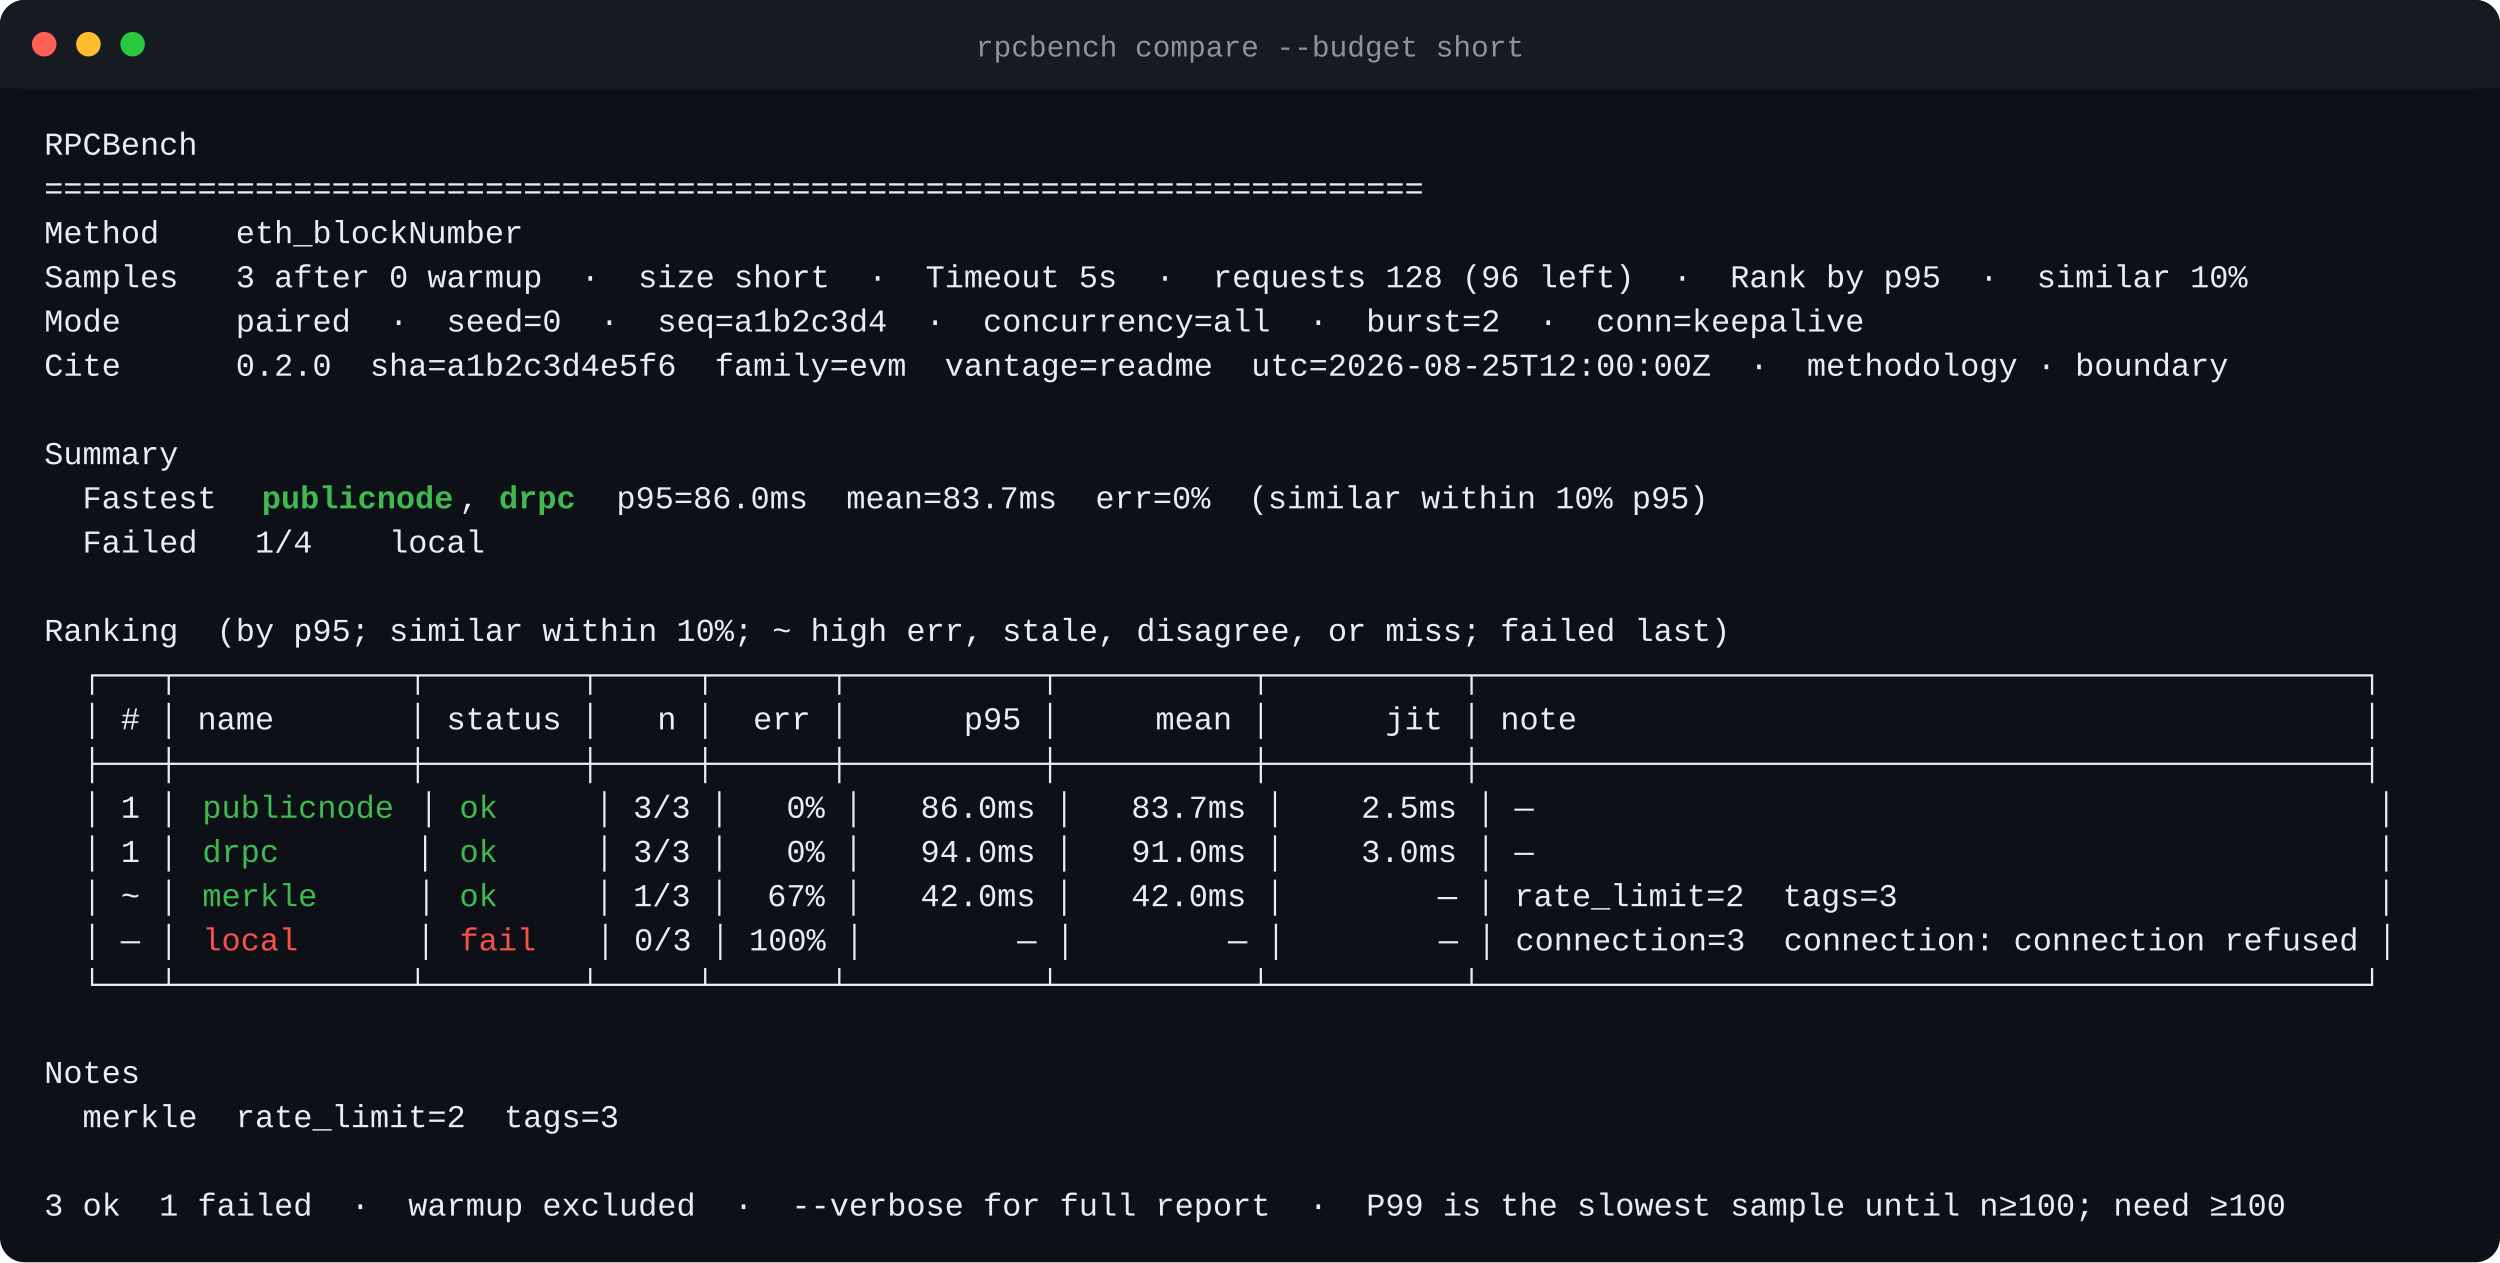
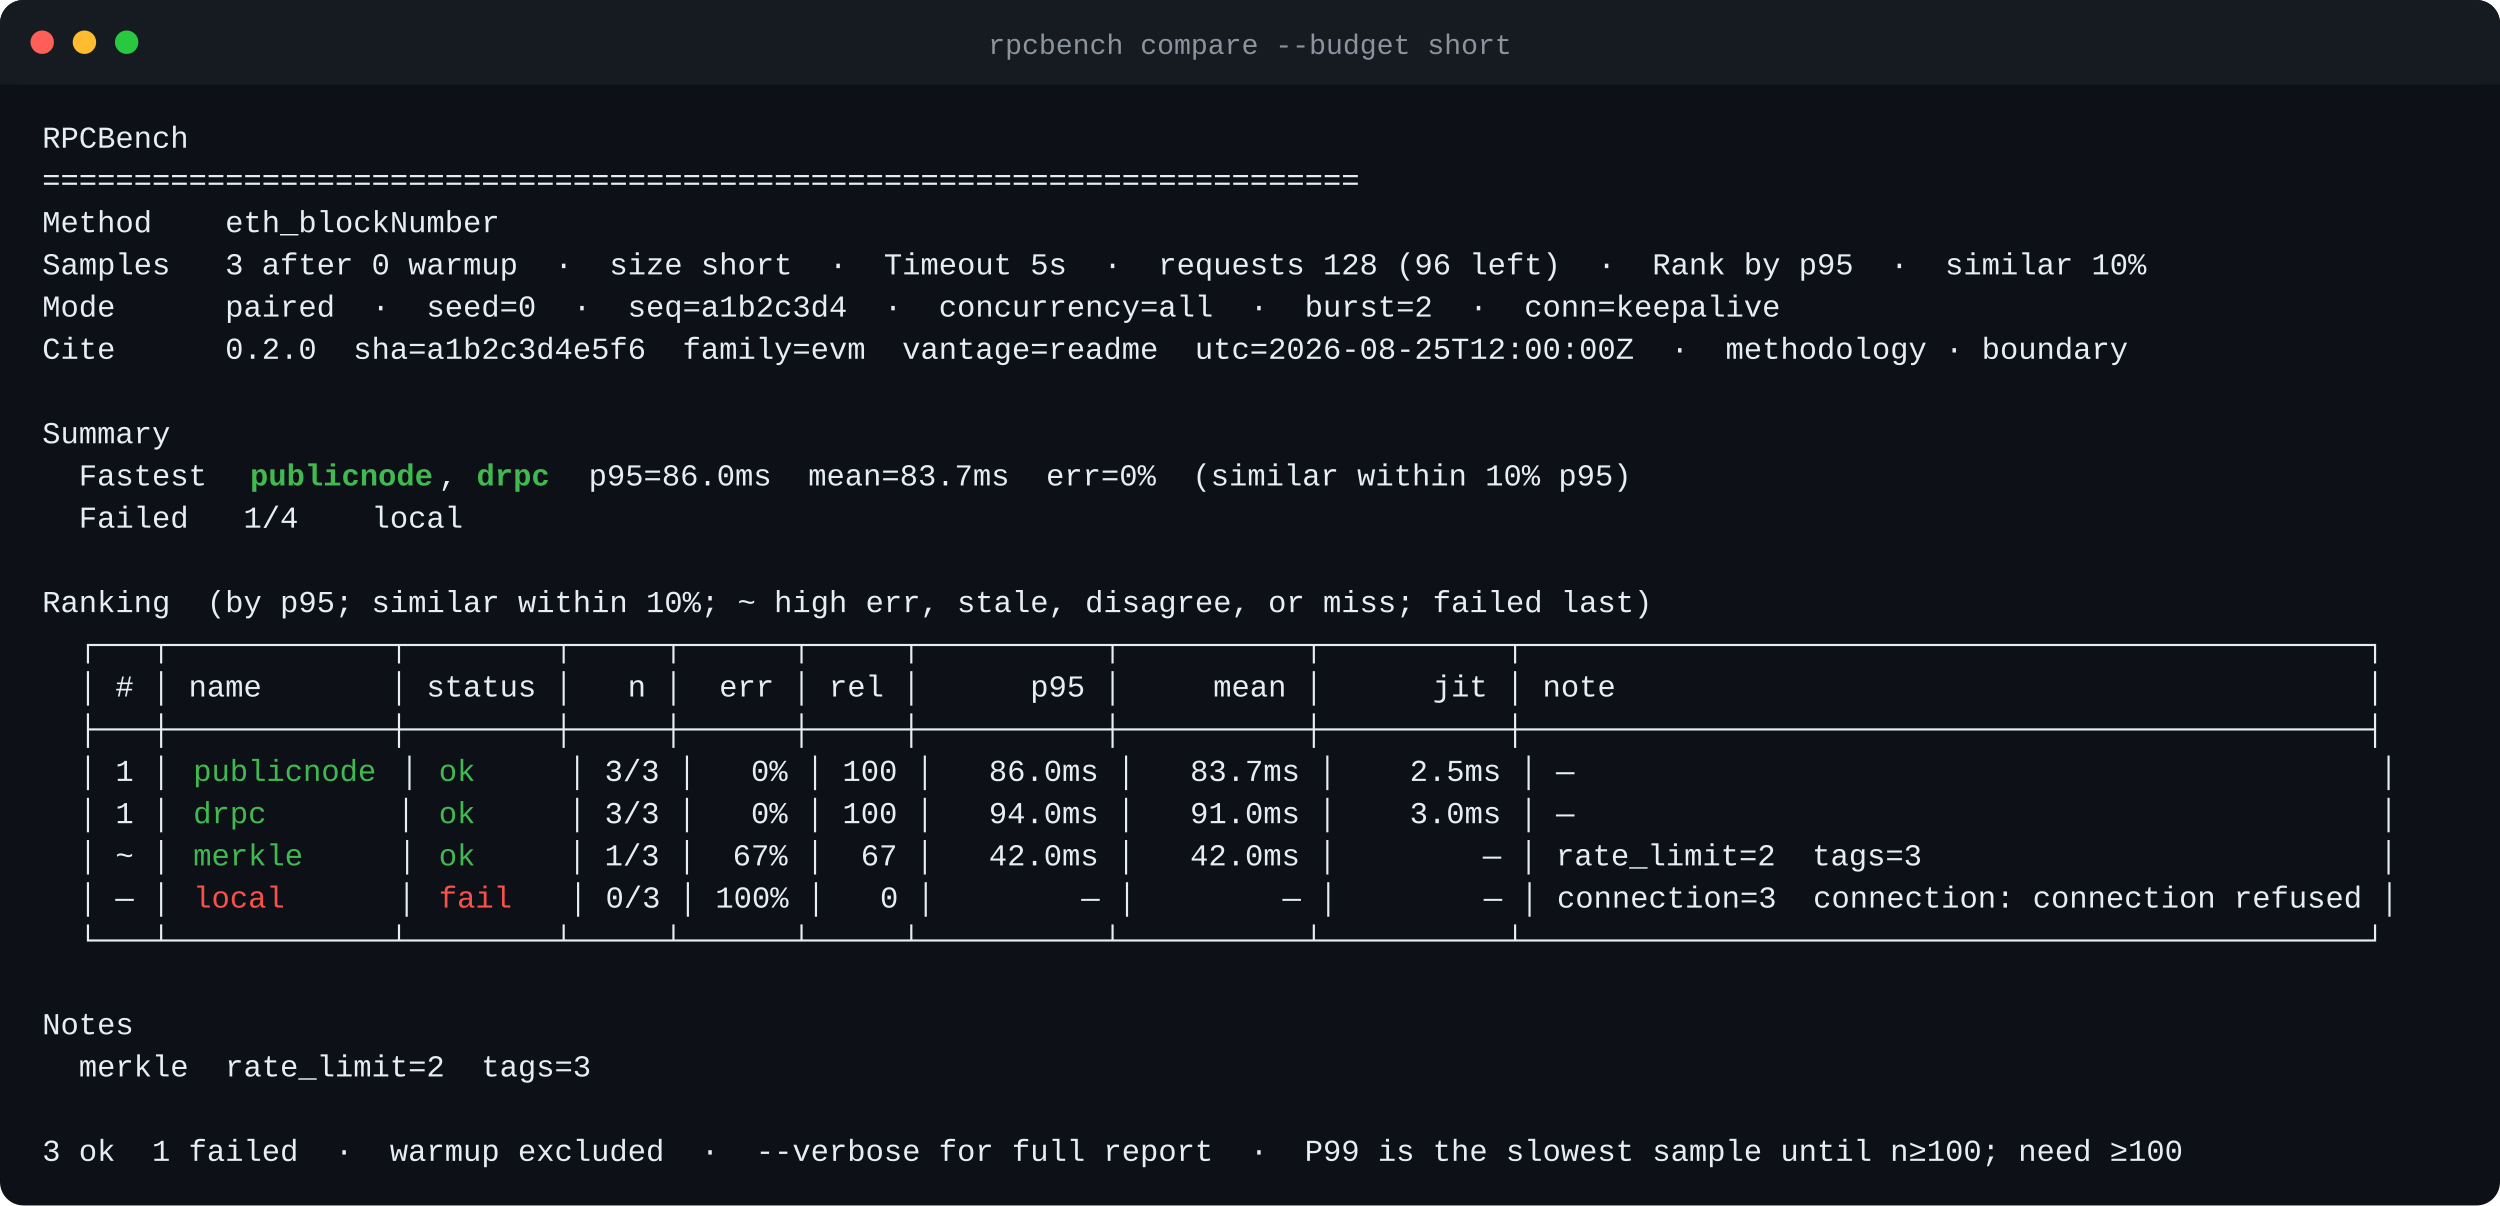
- <svg xmlns="http://www.w3.org/2000/svg" width="1018" height="514" viewBox="0 0 1018 514" role="img" aria-label="rpcbench compare --budget short">
-   <rect width="1018" height="514" rx="10" fill="#0d1117" />
-   <rect width="1018" height="36" rx="10" fill="#161b22" />
-   <rect y="26" width="1018" height="10" fill="#161b22" />
+ <svg xmlns="http://www.w3.org/2000/svg" width="1066" height="514" viewBox="0 0 1066 514" role="img" aria-label="rpcbench compare --budget short">
+   <rect width="1066" height="514" rx="10" fill="#0d1117" />
+   <rect width="1066" height="36" rx="10" fill="#161b22" />
+   <rect y="26" width="1066" height="10" fill="#161b22" />
  <circle cx="18" cy="18" r="5" fill="#ff5f57" />
  <circle cx="36" cy="18" r="5" fill="#febc2e" />
  <circle cx="54" cy="18" r="5" fill="#28c840" />
-   <text x="509.0" y="23" text-anchor="middle" fill="#8b949e" font-family="ui-monospace, SFMono-Regular, Menlo, Consolas, Liberation Mono, monospace" font-size="12">rpcbench compare --budget short</text>
+   <text x="533.0" y="23" text-anchor="middle" fill="#8b949e" font-family="ui-monospace, SFMono-Regular, Menlo, Consolas, Liberation Mono, monospace" font-size="12">rpcbench compare --budget short</text>
  <text x="18.0" y="63" fill="#e6edf3" font-family="ui-monospace, SFMono-Regular, Menlo, Consolas, Liberation Mono, monospace" font-size="13" xml:space="preserve">RPCBench</text>
  <text x="18.0" y="81" fill="#e6edf3" font-family="ui-monospace, SFMono-Regular, Menlo, Consolas, Liberation Mono, monospace" font-size="13" xml:space="preserve">========================================================================</text>
  <text x="18.0" y="99" fill="#e6edf3" font-family="ui-monospace, SFMono-Regular, Menlo, Consolas, Liberation Mono, monospace" font-size="13" xml:space="preserve">Method    eth_blockNumber</text>
  <text x="18.0" y="117" fill="#e6edf3" font-family="ui-monospace, SFMono-Regular, Menlo, Consolas, Liberation Mono, monospace" font-size="13" xml:space="preserve">Samples   3 after 0 warmup  ·  size short  ·  Timeout 5s  ·  requests 128 (96 left)  ·  Rank by p95  ·  similar 10%</text>
  <text x="18.0" y="135" fill="#e6edf3" font-family="ui-monospace, SFMono-Regular, Menlo, Consolas, Liberation Mono, monospace" font-size="13" xml:space="preserve">Mode      paired  ·  seed=0  ·  seq=a1b2c3d4  ·  concurrency=all  ·  burst=2  ·  conn=keepalive</text>
  <text x="18.0" y="153" fill="#e6edf3" font-family="ui-monospace, SFMono-Regular, Menlo, Consolas, Liberation Mono, monospace" font-size="13" xml:space="preserve">Cite      0.2.0  sha=a1b2c3d4e5f6  family=evm  vantage=readme  utc=2026-08-25T12:00:00Z  ·  methodology · boundary</text>
  <text x="18.0" y="189" fill="#e6edf3" font-family="ui-monospace, SFMono-Regular, Menlo, Consolas, Liberation Mono, monospace" font-size="13" xml:space="preserve">Summary</text>
  <text x="18.0" y="207" fill="#e6edf3" font-family="ui-monospace, SFMono-Regular, Menlo, Consolas, Liberation Mono, monospace" font-size="13" xml:space="preserve">  Fastest  </text>
  <text x="106.6" y="207" fill="#3fb950" font-family="ui-monospace, SFMono-Regular, Menlo, Consolas, Liberation Mono, monospace" font-size="13" font-weight="700" xml:space="preserve">publicnode</text>
  <text x="187.1" y="207" fill="#e6edf3" font-family="ui-monospace, SFMono-Regular, Menlo, Consolas, Liberation Mono, monospace" font-size="13" xml:space="preserve">, </text>
  <text x="203.2" y="207" fill="#3fb950" font-family="ui-monospace, SFMono-Regular, Menlo, Consolas, Liberation Mono, monospace" font-size="13" font-weight="700" xml:space="preserve">drpc</text>
  <text x="235.4" y="207" fill="#e6edf3" font-family="ui-monospace, SFMono-Regular, Menlo, Consolas, Liberation Mono, monospace" font-size="13" xml:space="preserve">  p95=86.0ms  mean=83.7ms  err=0%  (similar within 10% p95)</text>
  <text x="18.0" y="225" fill="#e6edf3" font-family="ui-monospace, SFMono-Regular, Menlo, Consolas, Liberation Mono, monospace" font-size="13" xml:space="preserve">  Failed   1/4    local</text>
  <text x="18.0" y="261" fill="#e6edf3" font-family="ui-monospace, SFMono-Regular, Menlo, Consolas, Liberation Mono, monospace" font-size="13" xml:space="preserve">Ranking  (by p95; similar within 10%; ~ high err, stale, disagree, or miss; failed last)</text>
-   <text x="18.0" y="279" fill="#e6edf3" font-family="ui-monospace, SFMono-Regular, Menlo, Consolas, Liberation Mono, monospace" font-size="13" xml:space="preserve">  ┌───┬────────────┬────────┬─────┬──────┬──────────┬──────────┬──────────┬──────────────────────────────────────────────┐</text>
-   <text x="18.0" y="297" fill="#e6edf3" font-family="ui-monospace, SFMono-Regular, Menlo, Consolas, Liberation Mono, monospace" font-size="13" xml:space="preserve">  │ # │ name       │ status │   n │  err │      p95 │     mean │      jit │ note                                         │</text>
-   <text x="18.0" y="315" fill="#e6edf3" font-family="ui-monospace, SFMono-Regular, Menlo, Consolas, Liberation Mono, monospace" font-size="13" xml:space="preserve">  ├───┼────────────┼────────┼─────┼──────┼──────────┼──────────┼──────────┼──────────────────────────────────────────────┤</text>
+   <text x="18.0" y="279" fill="#e6edf3" font-family="ui-monospace, SFMono-Regular, Menlo, Consolas, Liberation Mono, monospace" font-size="13" xml:space="preserve">  ┌───┬────────────┬────────┬─────┬──────┬─────┬──────────┬──────────┬──────────┬──────────────────────────────────────────────┐</text>
+   <text x="18.0" y="297" fill="#e6edf3" font-family="ui-monospace, SFMono-Regular, Menlo, Consolas, Liberation Mono, monospace" font-size="13" xml:space="preserve">  │ # │ name       │ status │   n │  err │ rel │      p95 │     mean │      jit │ note                                         │</text>
+   <text x="18.0" y="315" fill="#e6edf3" font-family="ui-monospace, SFMono-Regular, Menlo, Consolas, Liberation Mono, monospace" font-size="13" xml:space="preserve">  ├───┼────────────┼────────┼─────┼──────┼─────┼──────────┼──────────┼──────────┼──────────────────────────────────────────────┤</text>
  <text x="18.0" y="333" fill="#e6edf3" font-family="ui-monospace, SFMono-Regular, Menlo, Consolas, Liberation Mono, monospace" font-size="13" xml:space="preserve">  │ 1 │ </text>
  <text x="82.4" y="333" fill="#3fb950" font-family="ui-monospace, SFMono-Regular, Menlo, Consolas, Liberation Mono, monospace" font-size="13" xml:space="preserve">publicnode</text>
  <text x="162.9" y="333" fill="#e6edf3" font-family="ui-monospace, SFMono-Regular, Menlo, Consolas, Liberation Mono, monospace" font-size="13" xml:space="preserve"> │ </text>
  <text x="187.1" y="333" fill="#3fb950" font-family="ui-monospace, SFMono-Regular, Menlo, Consolas, Liberation Mono, monospace" font-size="13" xml:space="preserve">ok</text>
-   <text x="203.2" y="333" fill="#e6edf3" font-family="ui-monospace, SFMono-Regular, Menlo, Consolas, Liberation Mono, monospace" font-size="13" xml:space="preserve">     │ 3/3 │   0% │   86.0ms │   83.7ms │    2.5ms │ —                                            │</text>
+   <text x="203.2" y="333" fill="#e6edf3" font-family="ui-monospace, SFMono-Regular, Menlo, Consolas, Liberation Mono, monospace" font-size="13" xml:space="preserve">     │ 3/3 │   0% │ 100 │   86.0ms │   83.7ms │    2.5ms │ —                                            │</text>
  <text x="18.0" y="351" fill="#e6edf3" font-family="ui-monospace, SFMono-Regular, Menlo, Consolas, Liberation Mono, monospace" font-size="13" xml:space="preserve">  │ 1 │ </text>
  <text x="82.4" y="351" fill="#3fb950" font-family="ui-monospace, SFMono-Regular, Menlo, Consolas, Liberation Mono, monospace" font-size="13" xml:space="preserve">drpc</text>
  <text x="114.6" y="351" fill="#e6edf3" font-family="ui-monospace, SFMono-Regular, Menlo, Consolas, Liberation Mono, monospace" font-size="13" xml:space="preserve">       │ </text>
  <text x="187.1" y="351" fill="#3fb950" font-family="ui-monospace, SFMono-Regular, Menlo, Consolas, Liberation Mono, monospace" font-size="13" xml:space="preserve">ok</text>
-   <text x="203.2" y="351" fill="#e6edf3" font-family="ui-monospace, SFMono-Regular, Menlo, Consolas, Liberation Mono, monospace" font-size="13" xml:space="preserve">     │ 3/3 │   0% │   94.0ms │   91.0ms │    3.0ms │ —                                            │</text>
+   <text x="203.2" y="351" fill="#e6edf3" font-family="ui-monospace, SFMono-Regular, Menlo, Consolas, Liberation Mono, monospace" font-size="13" xml:space="preserve">     │ 3/3 │   0% │ 100 │   94.0ms │   91.0ms │    3.0ms │ —                                            │</text>
  <text x="18.0" y="369" fill="#e6edf3" font-family="ui-monospace, SFMono-Regular, Menlo, Consolas, Liberation Mono, monospace" font-size="13" xml:space="preserve">  │ ~ │ </text>
  <text x="82.4" y="369" fill="#3fb950" font-family="ui-monospace, SFMono-Regular, Menlo, Consolas, Liberation Mono, monospace" font-size="13" xml:space="preserve">merkle</text>
  <text x="130.7" y="369" fill="#e6edf3" font-family="ui-monospace, SFMono-Regular, Menlo, Consolas, Liberation Mono, monospace" font-size="13" xml:space="preserve">     │ </text>
  <text x="187.1" y="369" fill="#3fb950" font-family="ui-monospace, SFMono-Regular, Menlo, Consolas, Liberation Mono, monospace" font-size="13" xml:space="preserve">ok</text>
-   <text x="203.2" y="369" fill="#e6edf3" font-family="ui-monospace, SFMono-Regular, Menlo, Consolas, Liberation Mono, monospace" font-size="13" xml:space="preserve">     │ 1/3 │  67% │   42.0ms │   42.0ms │        — │ rate_limit=2  tags=3                         │</text>
+   <text x="203.2" y="369" fill="#e6edf3" font-family="ui-monospace, SFMono-Regular, Menlo, Consolas, Liberation Mono, monospace" font-size="13" xml:space="preserve">     │ 1/3 │  67% │  67 │   42.0ms │   42.0ms │        — │ rate_limit=2  tags=3                         │</text>
  <text x="18.0" y="387" fill="#e6edf3" font-family="ui-monospace, SFMono-Regular, Menlo, Consolas, Liberation Mono, monospace" font-size="13" xml:space="preserve">  │ — │ </text>
  <text x="82.4" y="387" fill="#f85149" font-family="ui-monospace, SFMono-Regular, Menlo, Consolas, Liberation Mono, monospace" font-size="13" xml:space="preserve">local</text>
  <text x="122.7" y="387" fill="#e6edf3" font-family="ui-monospace, SFMono-Regular, Menlo, Consolas, Liberation Mono, monospace" font-size="13" xml:space="preserve">      │ </text>
  <text x="187.1" y="387" fill="#f85149" font-family="ui-monospace, SFMono-Regular, Menlo, Consolas, Liberation Mono, monospace" font-size="13" xml:space="preserve">fail</text>
-   <text x="219.2" y="387" fill="#e6edf3" font-family="ui-monospace, SFMono-Regular, Menlo, Consolas, Liberation Mono, monospace" font-size="13" xml:space="preserve">   │ 0/3 │ 100% │        — │        — │        — │ connection=3  connection: connection refused │</text>
-   <text x="18.0" y="405" fill="#e6edf3" font-family="ui-monospace, SFMono-Regular, Menlo, Consolas, Liberation Mono, monospace" font-size="13" xml:space="preserve">  └───┴────────────┴────────┴─────┴──────┴──────────┴──────────┴──────────┴──────────────────────────────────────────────┘</text>
+   <text x="219.2" y="387" fill="#e6edf3" font-family="ui-monospace, SFMono-Regular, Menlo, Consolas, Liberation Mono, monospace" font-size="13" xml:space="preserve">   │ 0/3 │ 100% │   0 │        — │        — │        — │ connection=3  connection: connection refused │</text>
+   <text x="18.0" y="405" fill="#e6edf3" font-family="ui-monospace, SFMono-Regular, Menlo, Consolas, Liberation Mono, monospace" font-size="13" xml:space="preserve">  └───┴────────────┴────────┴─────┴──────┴─────┴──────────┴──────────┴──────────┴──────────────────────────────────────────────┘</text>
  <text x="18.0" y="441" fill="#e6edf3" font-family="ui-monospace, SFMono-Regular, Menlo, Consolas, Liberation Mono, monospace" font-size="13" xml:space="preserve">Notes</text>
  <text x="18.0" y="459" fill="#e6edf3" font-family="ui-monospace, SFMono-Regular, Menlo, Consolas, Liberation Mono, monospace" font-size="13" xml:space="preserve">  merkle  rate_limit=2  tags=3</text>
  <text x="18.0" y="495" fill="#e6edf3" font-family="ui-monospace, SFMono-Regular, Menlo, Consolas, Liberation Mono, monospace" font-size="13" xml:space="preserve">3 ok  1 failed  ·  warmup excluded  ·  --verbose for full report  ·  P99 is the slowest sample until n≥100; need ≥100</text>
</svg>
